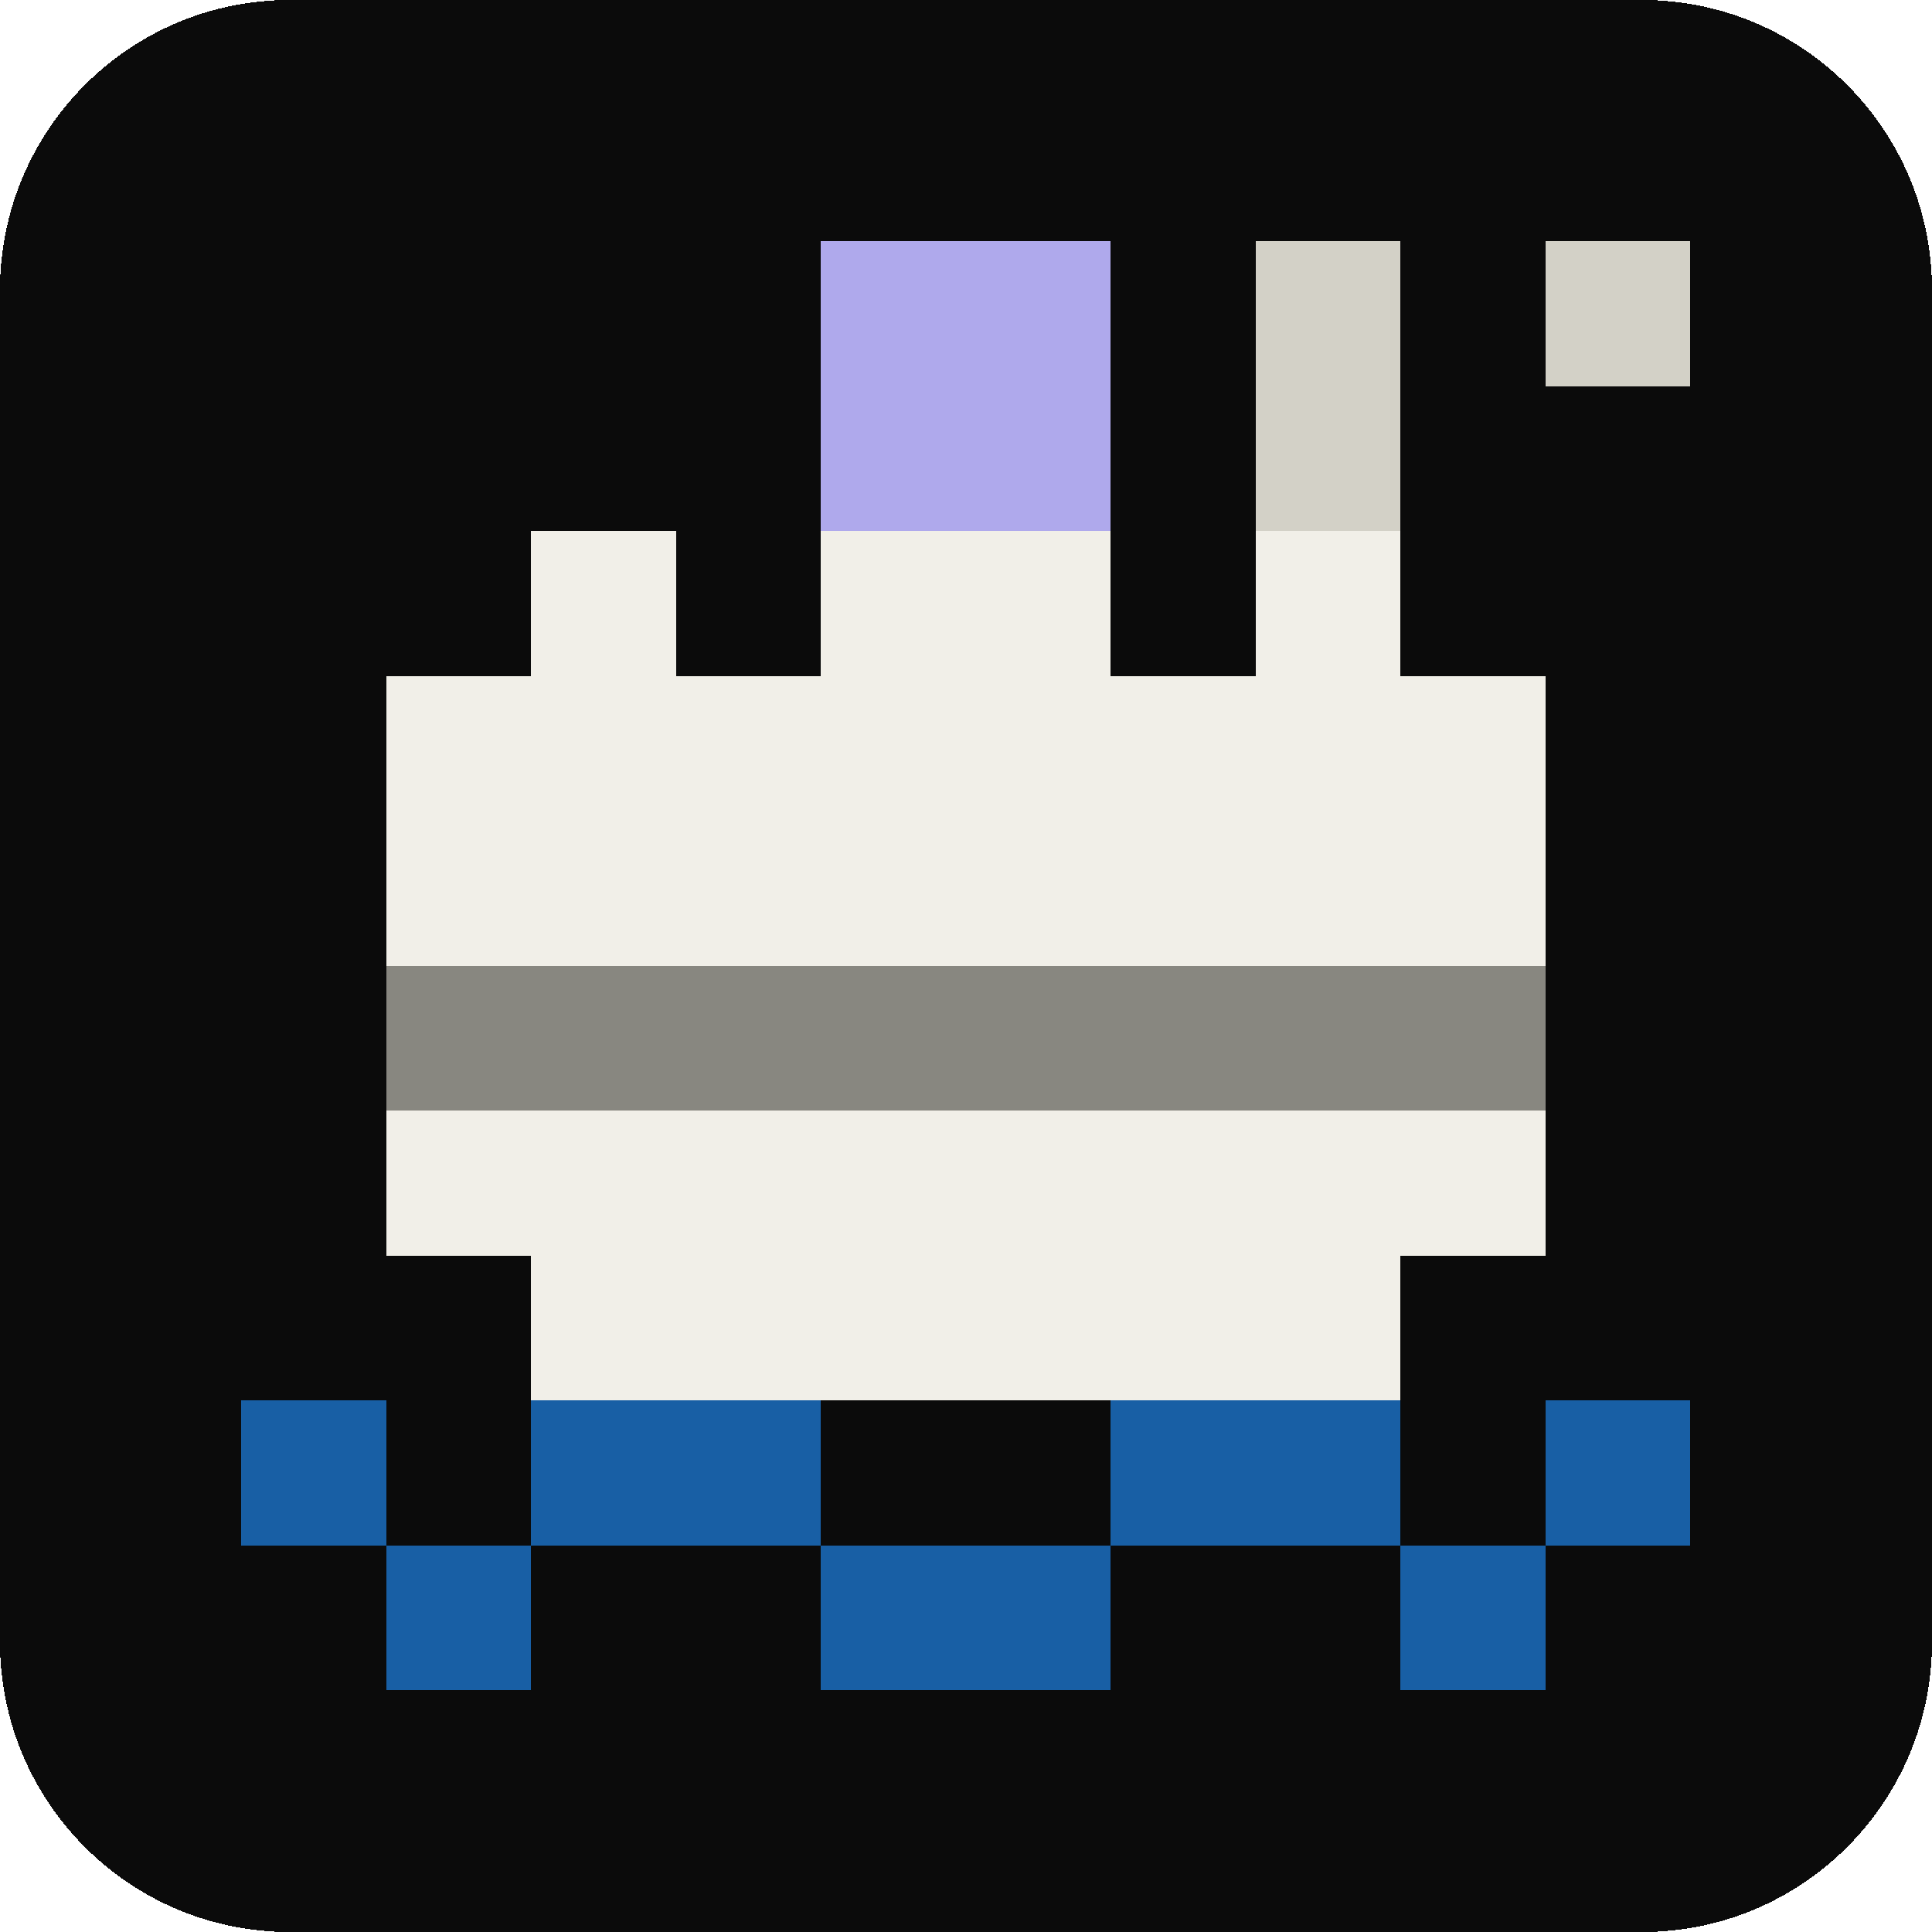
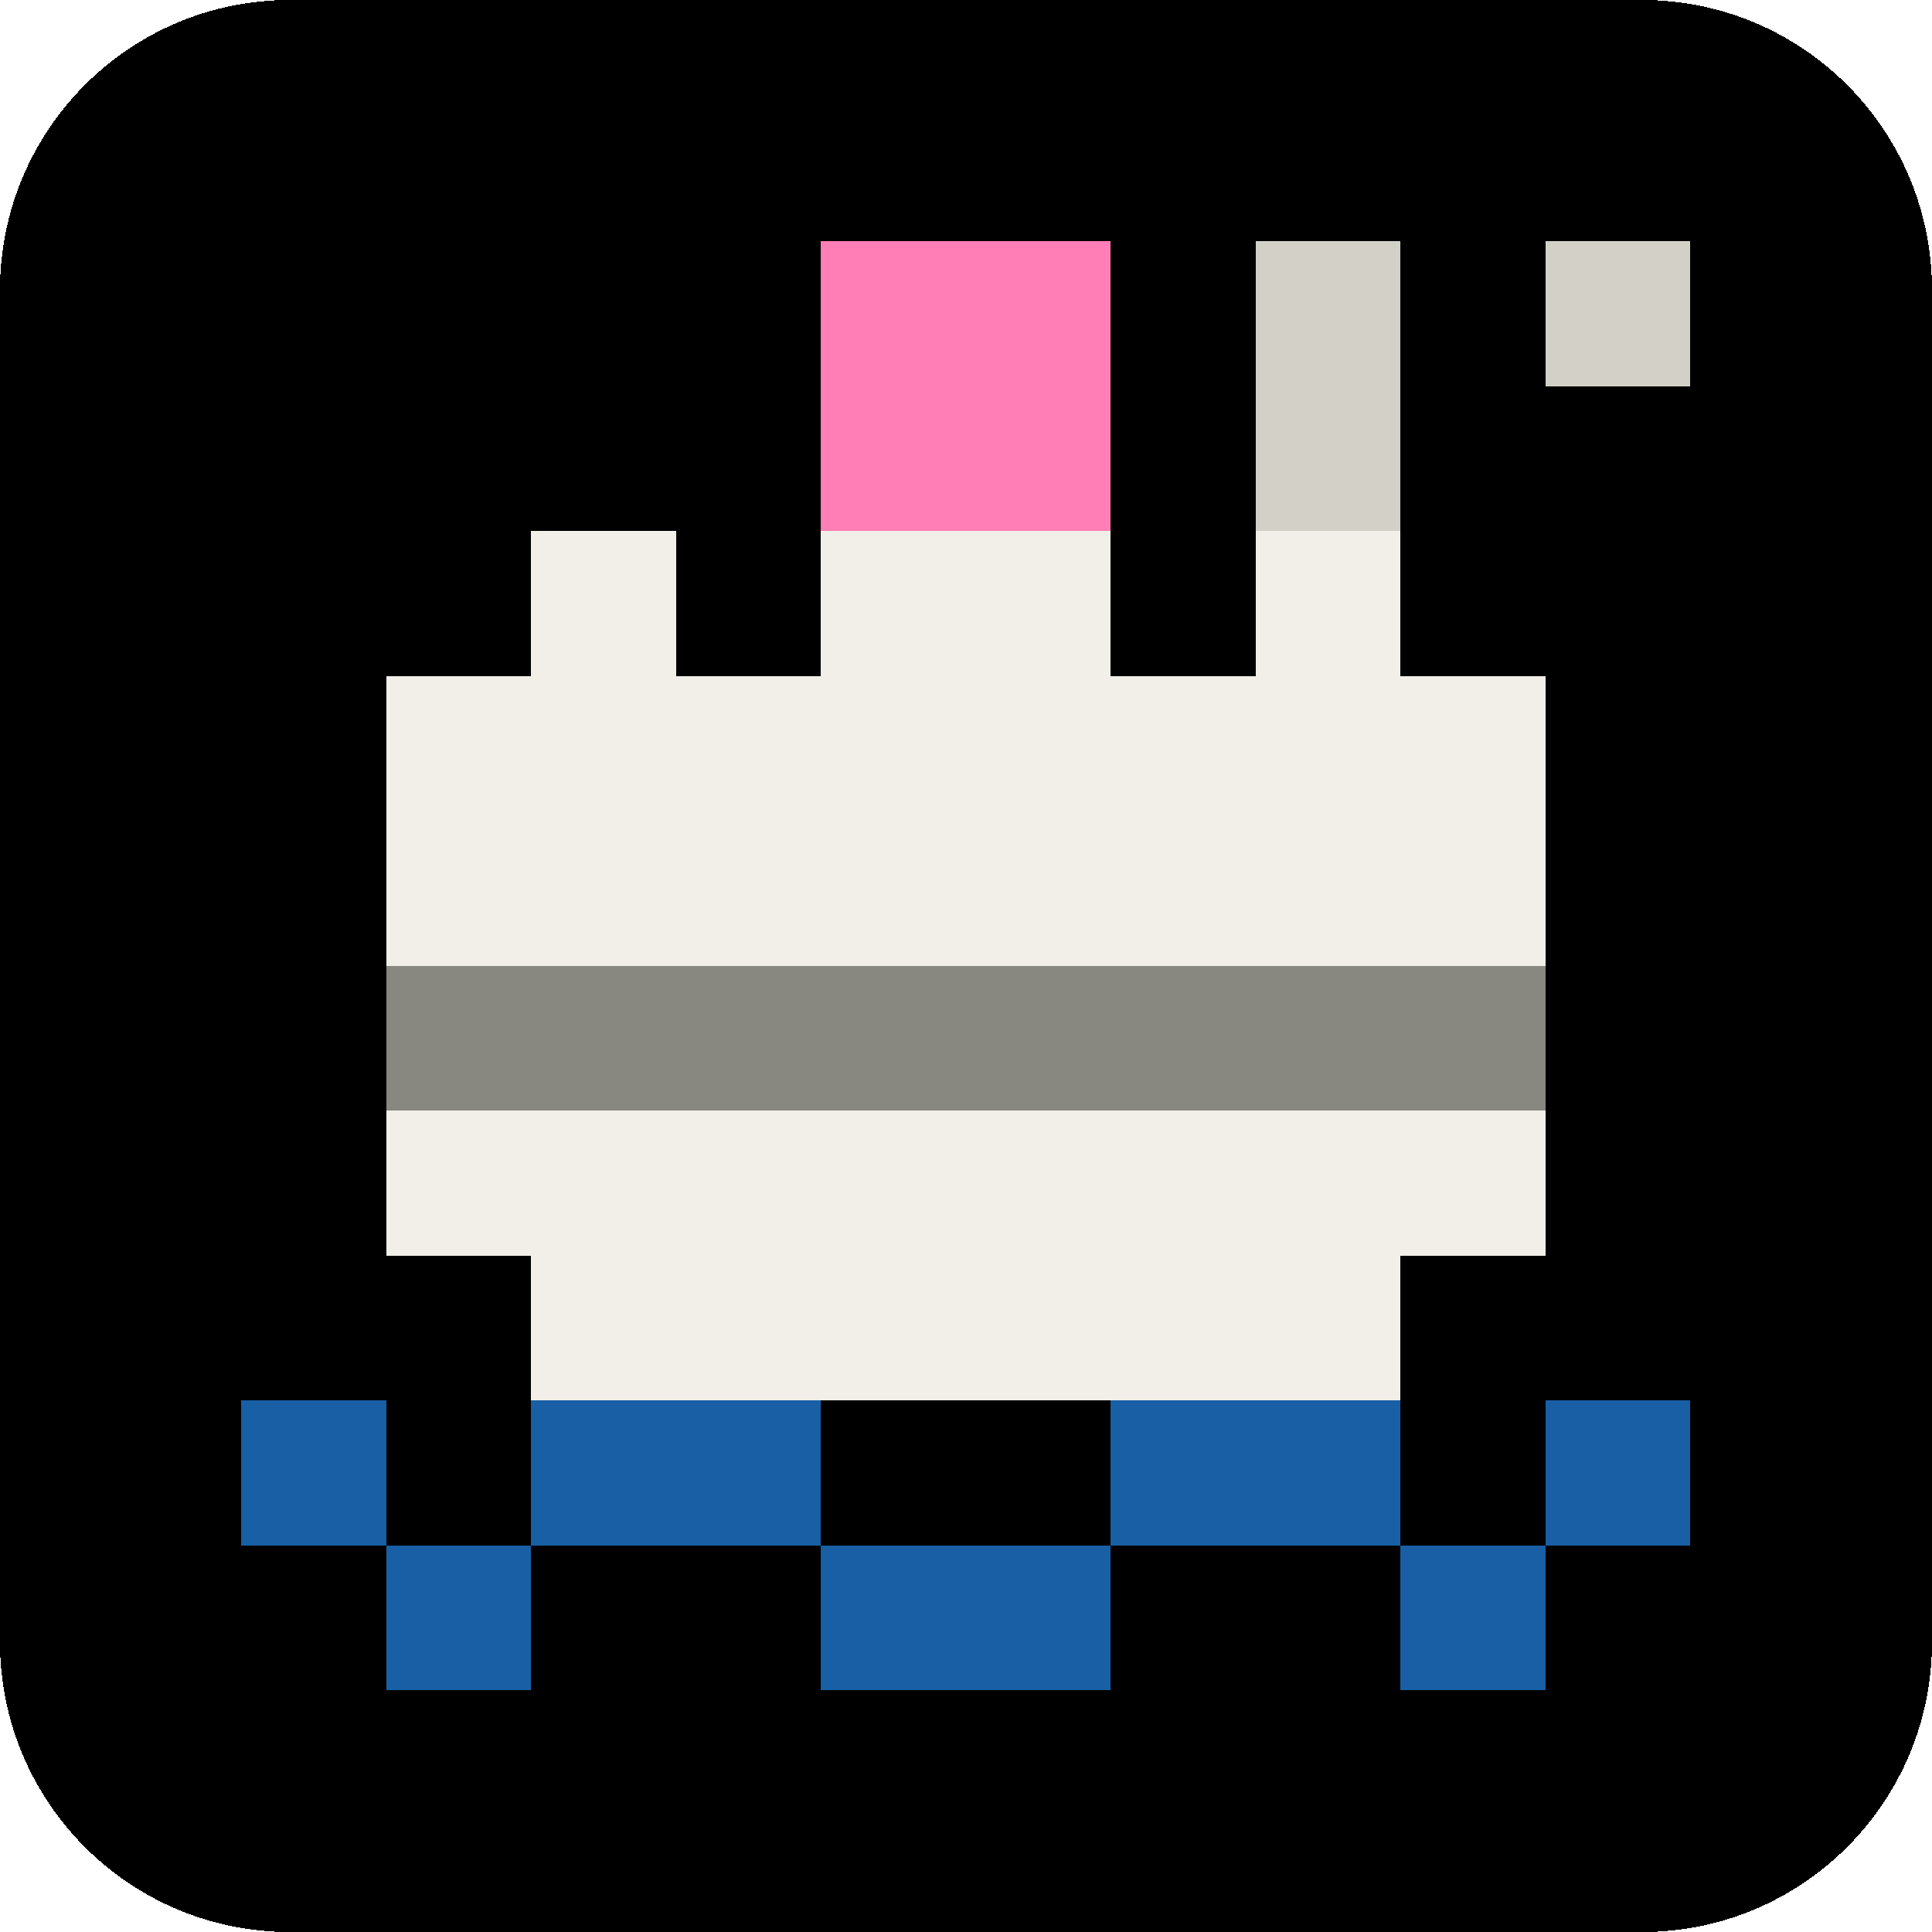
<svg xmlns="http://www.w3.org/2000/svg" shape-rendering="crispEdges" width="80" height="80" viewBox="0 0 80 80">
-   <rect width="80" height="80" rx="12" fill="#0b0b0b" />
+   <rect width="80" height="80" rx="12" fill="#000000" />
  <g>
-     <rect x="34" y="10" width="6" height="6" fill="#AFA9EC" />
-     <rect x="40" y="10" width="6" height="6" fill="#AFA9EC" />
+     <rect x="34" y="10" width="6" height="6" fill="#FF7EB6" />
+     <rect x="40" y="10" width="6" height="6" fill="#FF7EB6" />
    <rect x="52" y="10" width="6" height="6" fill="#D3D1C7" />
    <rect x="64" y="10" width="6" height="6" fill="#D3D1C7" />
-     <rect x="34" y="16" width="6" height="6" fill="#AFA9EC" />
-     <rect x="40" y="16" width="6" height="6" fill="#AFA9EC" />
+     <rect x="34" y="16" width="6" height="6" fill="#FF7EB6" />
+     <rect x="40" y="16" width="6" height="6" fill="#FF7EB6" />
    <rect x="52" y="16" width="6" height="6" fill="#D3D1C7" />
    <rect x="22" y="22" width="6" height="6" fill="#F1EFE8" />
    <rect x="34" y="22" width="6" height="6" fill="#F1EFE8" />
    <rect x="40" y="22" width="6" height="6" fill="#F1EFE8" />
    <rect x="52" y="22" width="6" height="6" fill="#F1EFE8" />
    <rect x="16" y="28" width="6" height="6" fill="#F1EFE8" />
    <rect x="22" y="28" width="6" height="6" fill="#F1EFE8" />
    <rect x="28" y="28" width="6" height="6" fill="#F1EFE8" />
    <rect x="34" y="28" width="6" height="6" fill="#F1EFE8" />
    <rect x="40" y="28" width="6" height="6" fill="#F1EFE8" />
    <rect x="46" y="28" width="6" height="6" fill="#F1EFE8" />
    <rect x="52" y="28" width="6" height="6" fill="#F1EFE8" />
    <rect x="58" y="28" width="6" height="6" fill="#F1EFE8" />
    <rect x="16" y="34" width="6" height="6" fill="#F1EFE8" />
    <rect x="22" y="34" width="6" height="6" fill="#F1EFE8" />
    <rect x="28" y="34" width="6" height="6" fill="#F1EFE8" />
    <rect x="34" y="34" width="6" height="6" fill="#F1EFE8" />
    <rect x="40" y="34" width="6" height="6" fill="#F1EFE8" />
    <rect x="46" y="34" width="6" height="6" fill="#F1EFE8" />
    <rect x="52" y="34" width="6" height="6" fill="#F1EFE8" />
    <rect x="58" y="34" width="6" height="6" fill="#F1EFE8" />
    <rect x="16" y="40" width="6" height="6" fill="#888780" />
    <rect x="22" y="40" width="6" height="6" fill="#888780" />
    <rect x="28" y="40" width="6" height="6" fill="#888780" />
    <rect x="34" y="40" width="6" height="6" fill="#888780" />
    <rect x="40" y="40" width="6" height="6" fill="#888780" />
    <rect x="46" y="40" width="6" height="6" fill="#888780" />
    <rect x="52" y="40" width="6" height="6" fill="#888780" />
    <rect x="58" y="40" width="6" height="6" fill="#888780" />
    <rect x="16" y="46" width="6" height="6" fill="#F1EFE8" />
    <rect x="22" y="46" width="6" height="6" fill="#F1EFE8" />
    <rect x="28" y="46" width="6" height="6" fill="#F1EFE8" />
    <rect x="34" y="46" width="6" height="6" fill="#F1EFE8" />
    <rect x="40" y="46" width="6" height="6" fill="#F1EFE8" />
    <rect x="46" y="46" width="6" height="6" fill="#F1EFE8" />
    <rect x="52" y="46" width="6" height="6" fill="#F1EFE8" />
    <rect x="58" y="46" width="6" height="6" fill="#F1EFE8" />
    <rect x="22" y="52" width="6" height="6" fill="#F1EFE8" />
    <rect x="28" y="52" width="6" height="6" fill="#F1EFE8" />
    <rect x="34" y="52" width="6" height="6" fill="#F1EFE8" />
    <rect x="40" y="52" width="6" height="6" fill="#F1EFE8" />
    <rect x="46" y="52" width="6" height="6" fill="#F1EFE8" />
    <rect x="52" y="52" width="6" height="6" fill="#F1EFE8" />
    <rect x="10" y="58" width="6" height="6" fill="#185FA5" />
    <rect x="22" y="58" width="6" height="6" fill="#185FA5" />
    <rect x="28" y="58" width="6" height="6" fill="#185FA5" />
    <rect x="46" y="58" width="6" height="6" fill="#185FA5" />
    <rect x="52" y="58" width="6" height="6" fill="#185FA5" />
    <rect x="64" y="58" width="6" height="6" fill="#185FA5" />
    <rect x="16" y="64" width="6" height="6" fill="#185FA5" />
    <rect x="34" y="64" width="6" height="6" fill="#185FA5" />
    <rect x="40" y="64" width="6" height="6" fill="#185FA5" />
    <rect x="58" y="64" width="6" height="6" fill="#185FA5" />
  </g>
</svg>
